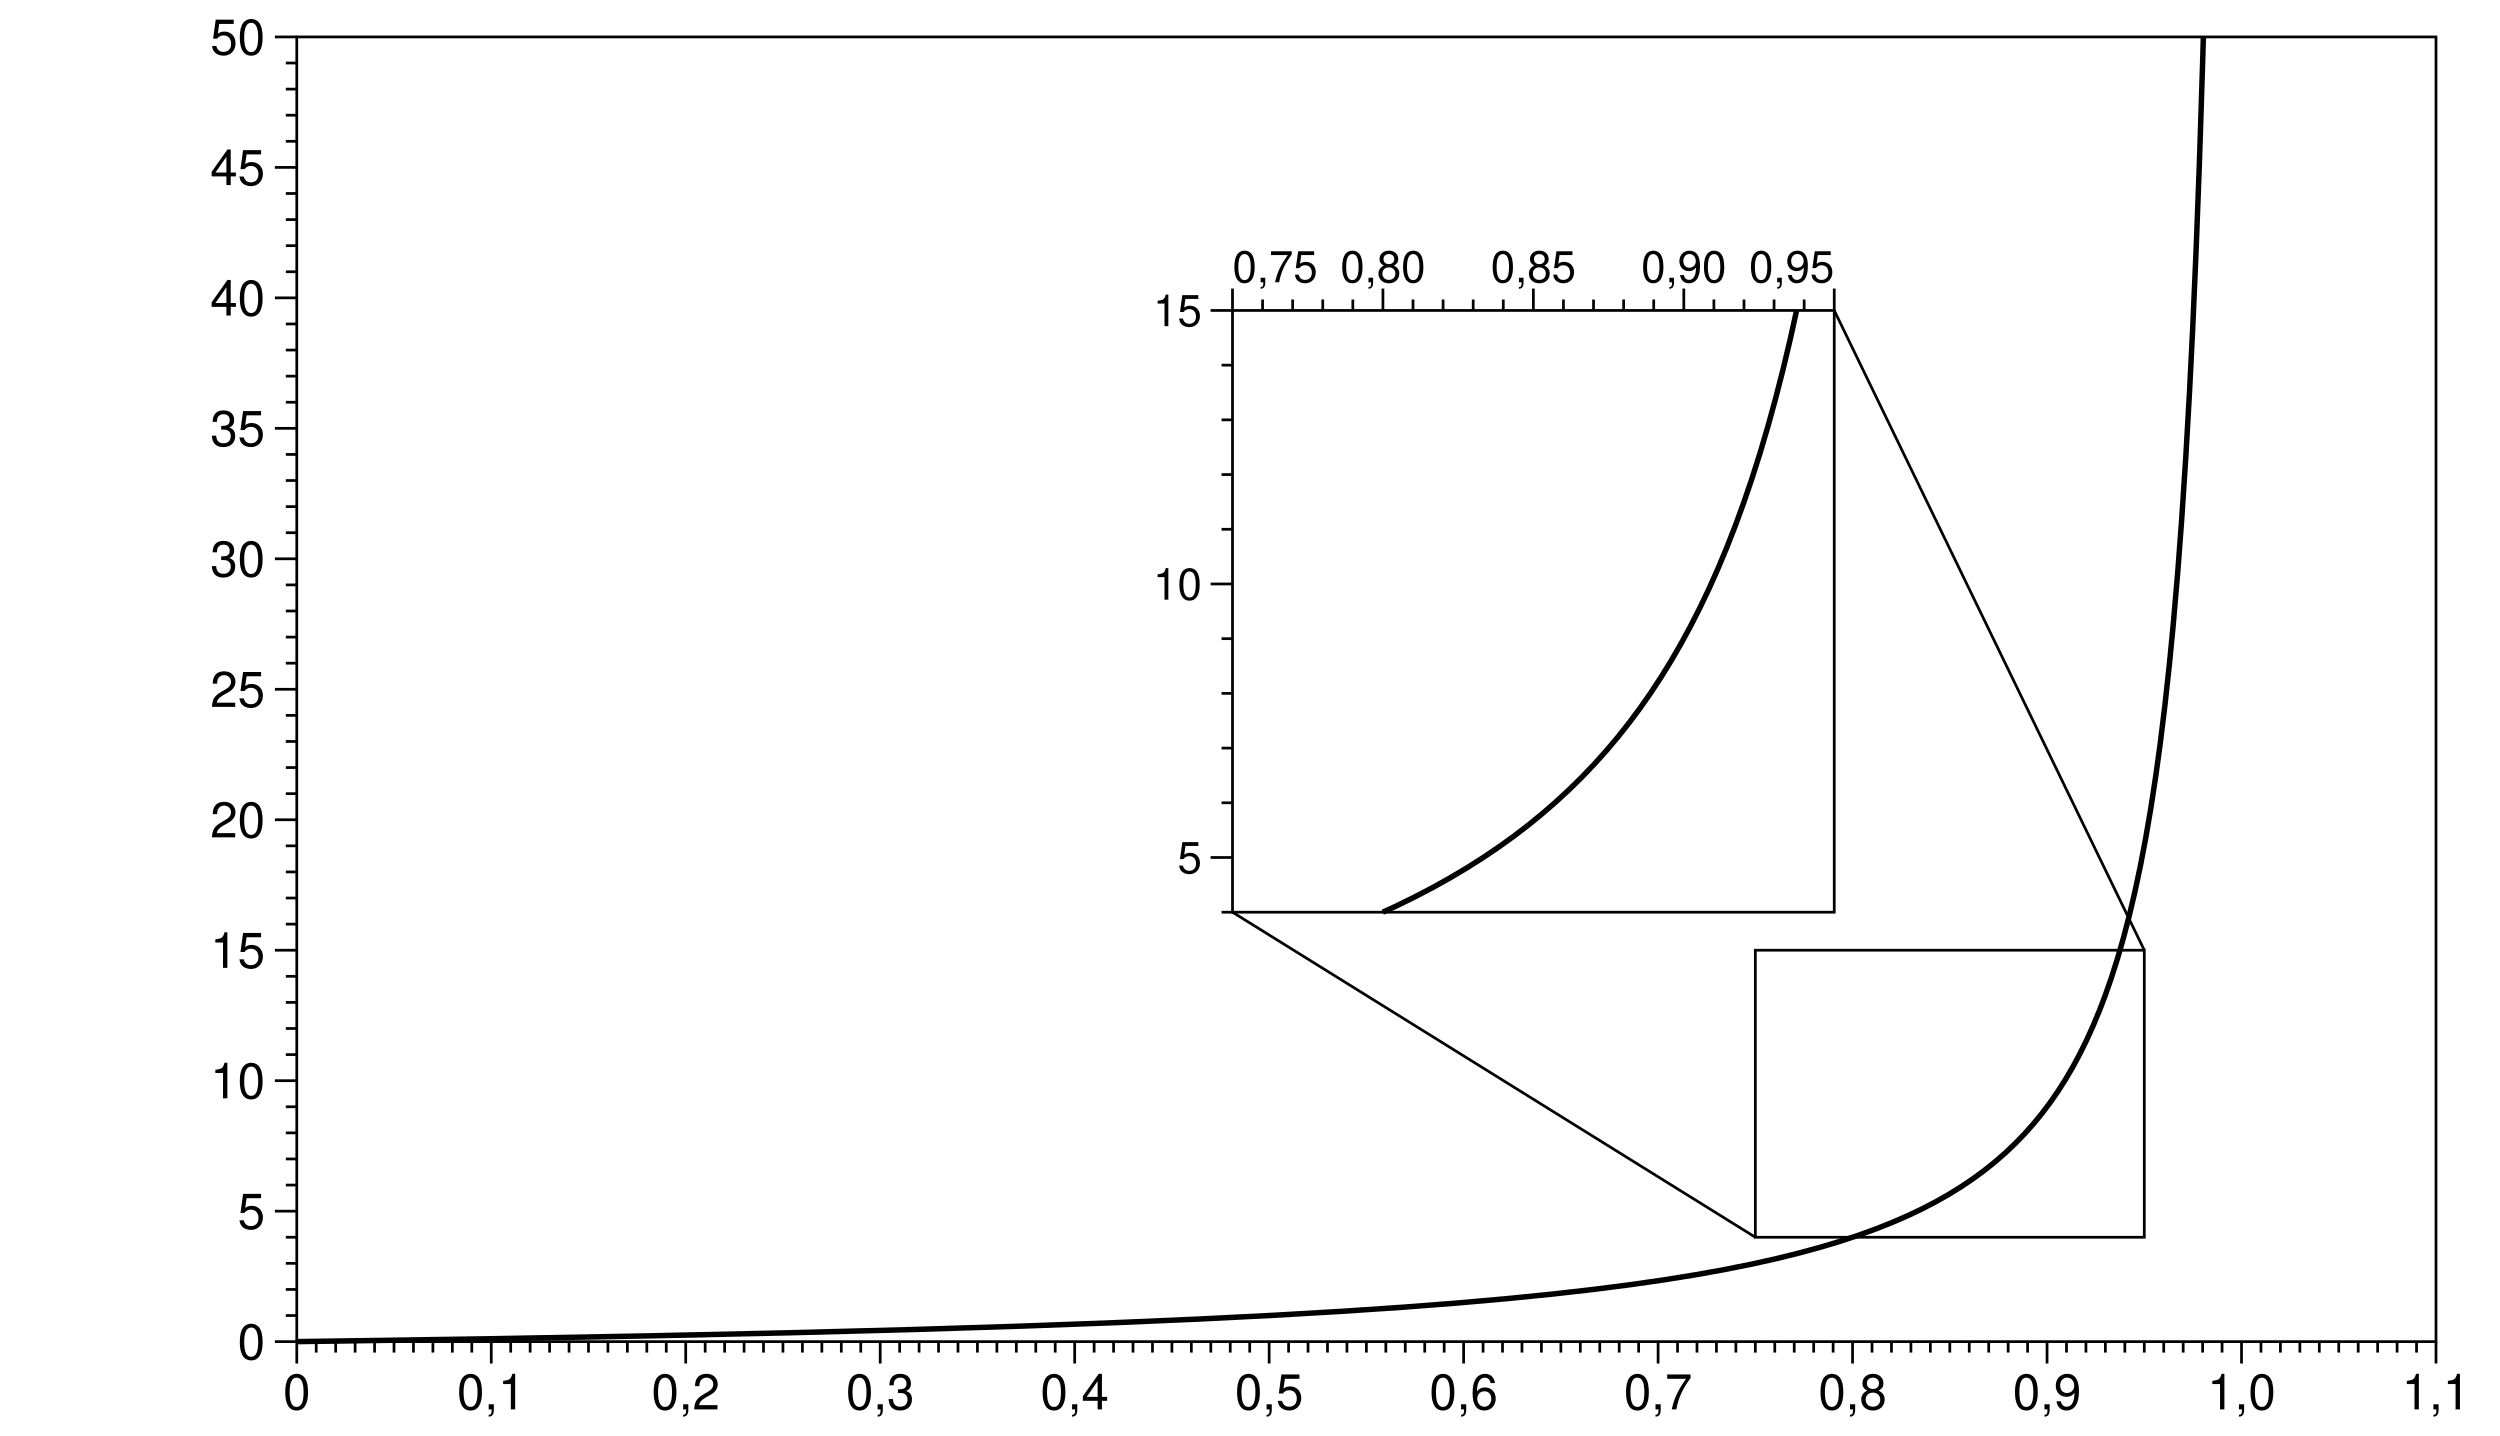
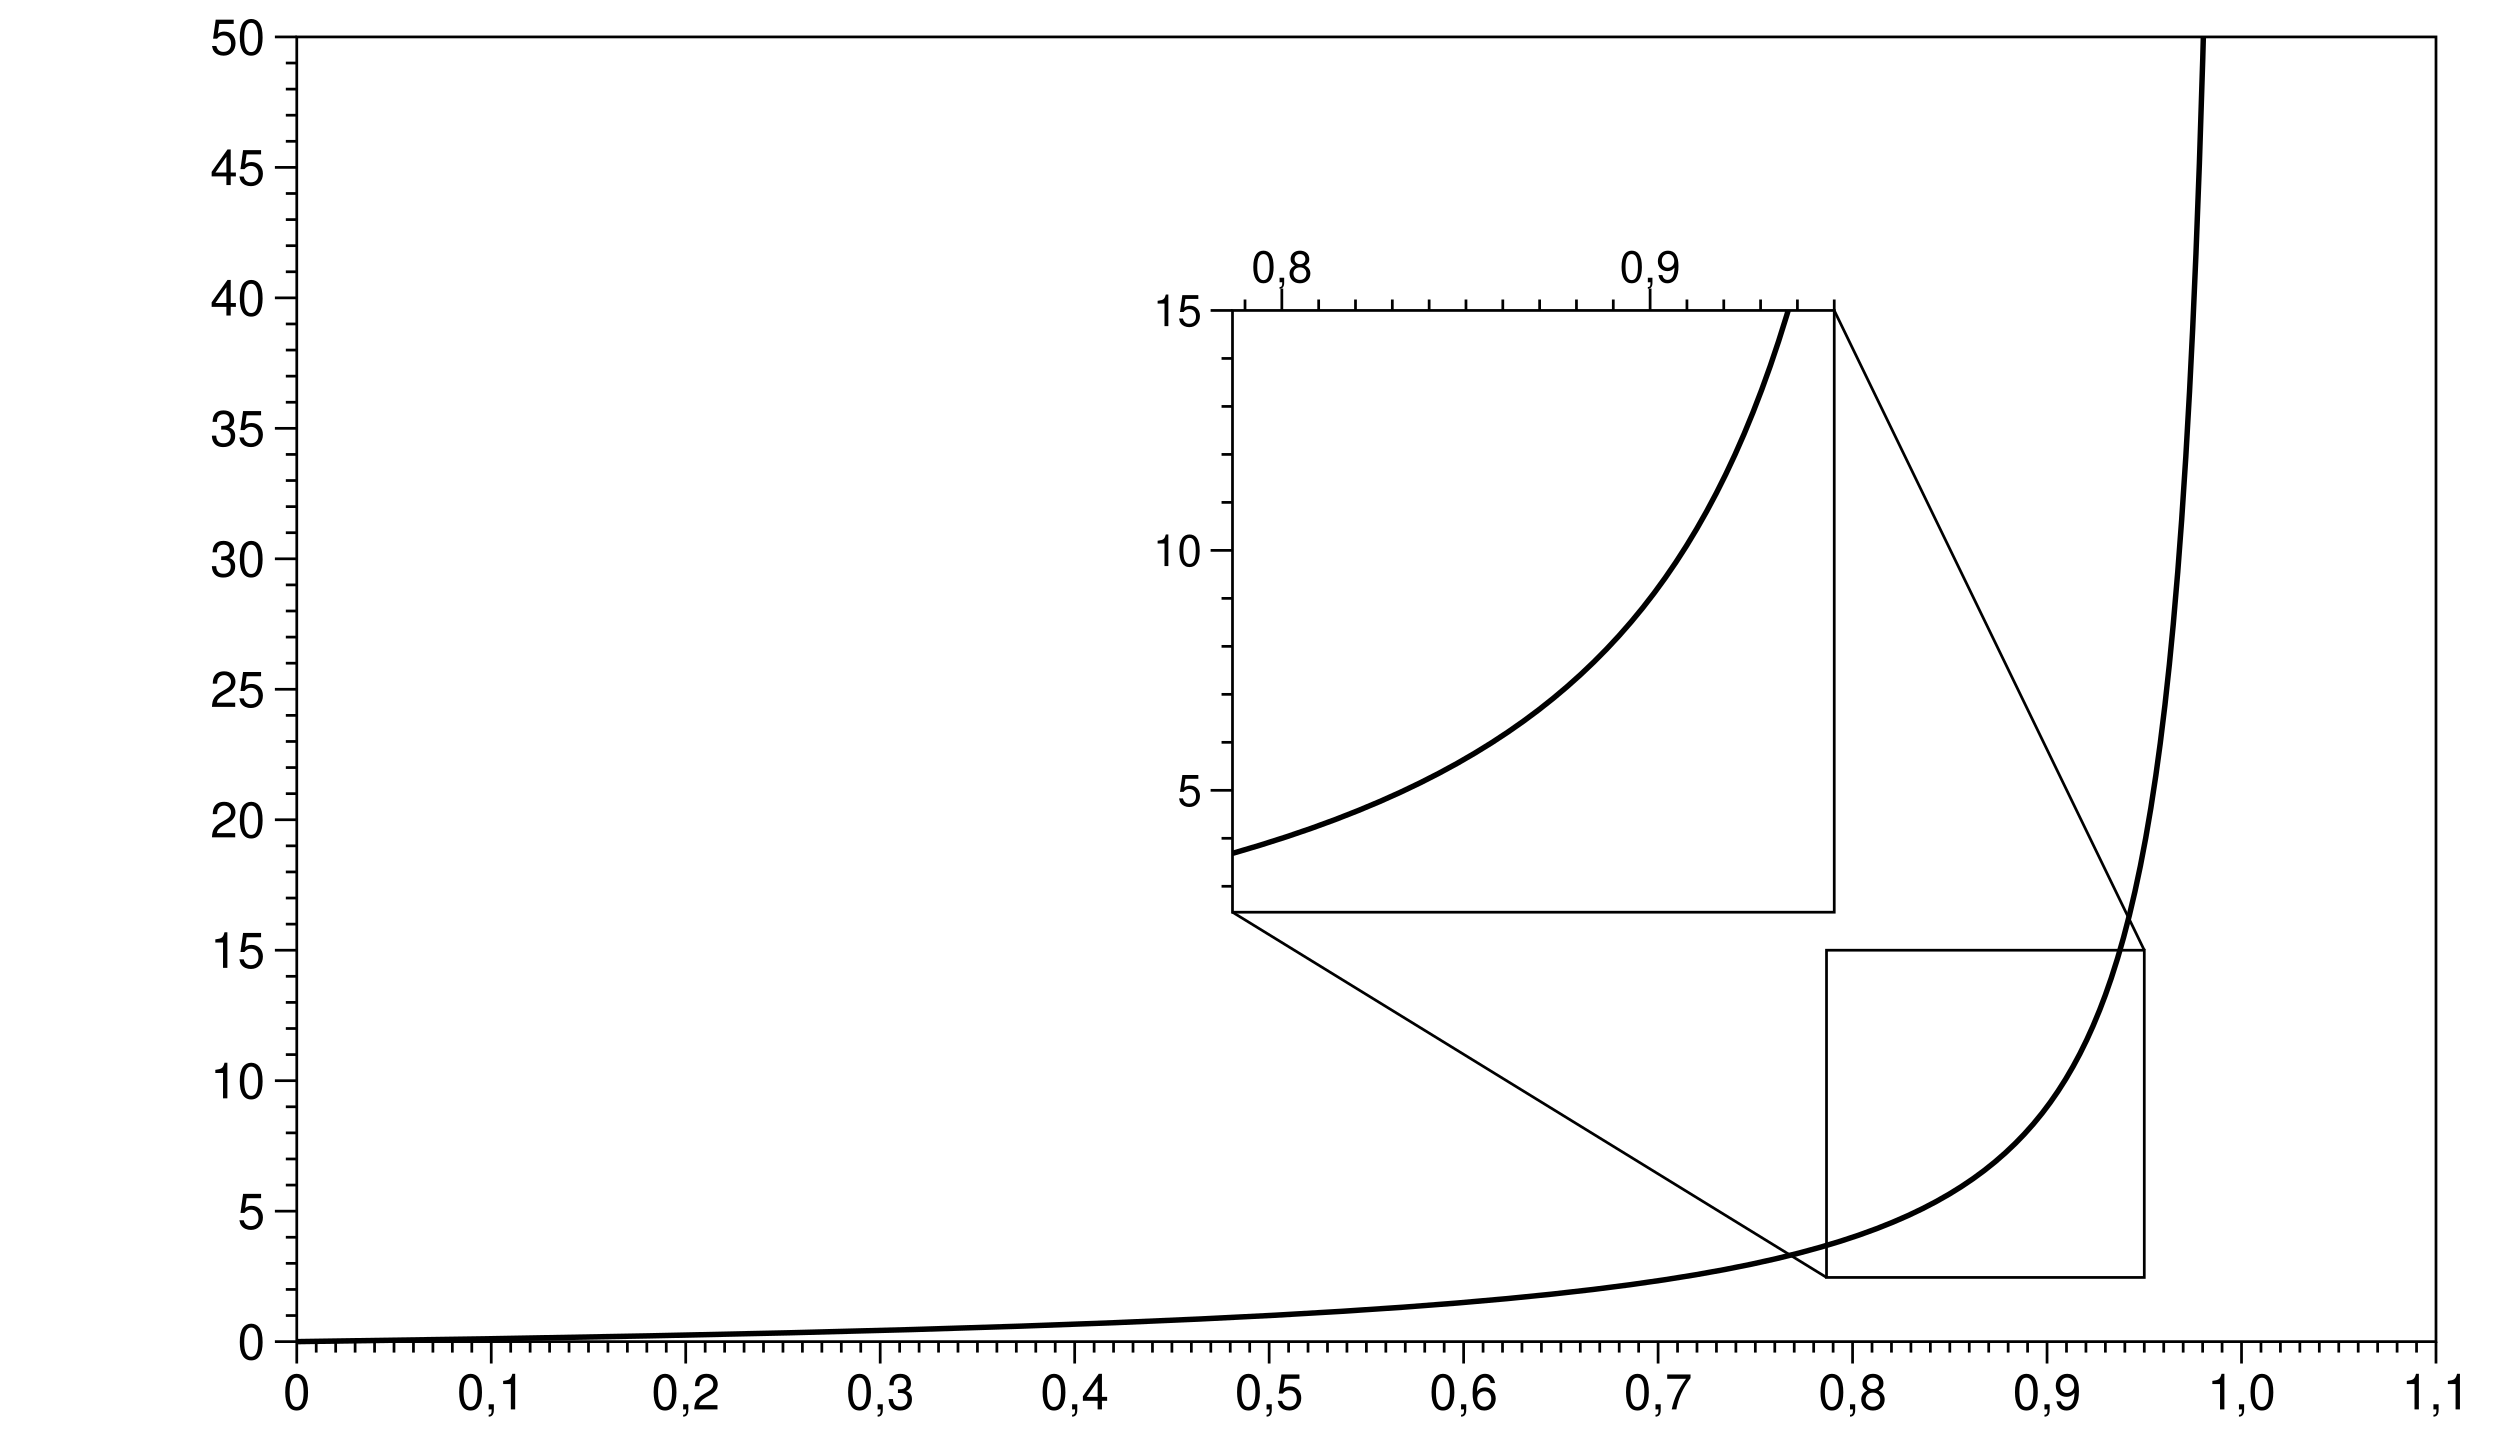
<svg xmlns="http://www.w3.org/2000/svg" width="914" height="525" version="1.1">
  <g>
    <g id="Commands">
      <g id="x_1_x">
        <path d="M 108.5 490.5 L 177.684 489.472 L 237.151 488.392 L 288.639 487.263 L 333.419 486.086                 L 372.865 484.853 L 407.707 483.568 L 438.509 482.237 L 465.982 480.853 L 490.643 479.414                 L 512.918 477.916 L 532.906 476.373 L 551.082 474.77 L 567.432 473.131 L 582.491 471.421                 L 596.132 469.673 L 608.426 467.905 L 619.9 466.057 L 630.58 464.136 L 640.439 462.159                 L 649.503 460.14 L 657.858 458.077 L 665.675 455.945 L 672.919 453.766 L 679.545 451.575                 L 686.05 449.213 L 691.999 446.841 L 697.574 444.409 L 702.799 441.918 L 707.832 439.298                 L 712.657 436.555 L 717.056 433.829 L 721.313 430.958 L 725.407 427.952 L 729.328 424.818                 L 733.141 421.497 L 736.724 418.097 L 740.043 414.674 L 743.416 410.89 L 746.637 406.948                 L 749.533 403.096 L 752.389 398.969 L 755.235 394.494 L 757.927 389.878 L 760.409 385.253                 L 762.921 380.157 L 765.208 375.107 L 767.634 369.262 L 769.7 363.837 L 771.863 357.653                 L 774.168 350.41 L 776.368 342.779 L 778.495 334.624 L 780.552 325.886 L 782.529 316.574                 L 784.458 306.475 L 786.349 295.435 L 788.177 283.493 L 789.785 271.775 L 791.504 257.757                 L 793.122 242.901 L 794.533 228.364 L 796.184 209.131 L 797.623 189.995 L 799.129 167.073                 L 800.493 143.174 L 801.637 120.323 L 802.839 92.916 L 804.091 59.855 L 805.326 21.497                 L 805.543 13.5 " stroke="black" fill="none" stroke-width="2" />
      </g>
    </g>
    <g id="Foreground">
      <g id="Y_Axis">
        <g id="Y_Labels">
          <g font-family="Helvetica" font-size="18" fill="black">
            <text x="86.889" y="496.956">0</text>
          </g>
          <g font-family="Helvetica" font-size="18" fill="black">
            <text x="86.889" y="449.256">5</text>
          </g>
          <g font-family="Helvetica" font-size="18" fill="black">
            <text x="76.879" y="401.556">10</text>
          </g>
          <g font-family="Helvetica" font-size="18" fill="black">
            <text x="76.879" y="353.856">15</text>
          </g>
          <g font-family="Helvetica" font-size="18" fill="black">
            <text x="76.879" y="306.156">20</text>
          </g>
          <g font-family="Helvetica" font-size="18" fill="black">
            <text x="76.879" y="258.456">25</text>
          </g>
          <g font-family="Helvetica" font-size="18" fill="black">
            <text x="76.879" y="210.756">30</text>
          </g>
          <g font-family="Helvetica" font-size="18" fill="black">
            <text x="76.879" y="163.056">35</text>
          </g>
          <g font-family="Helvetica" font-size="18" fill="black">
            <text x="76.879" y="115.356">40</text>
          </g>
          <g font-family="Helvetica" font-size="18" fill="black">
            <text x="76.879" y="67.656">45</text>
          </g>
          <g font-family="Helvetica" font-size="18" fill="black">
            <text x="76.879" y="19.956">50</text>
          </g>
        </g>
        <path d="M 100.5 490.5 L 108.5 490.5 M 104.5 480.96 L 108.5 480.96 M 104.5 471.42 L 108.5 471.42                 M 104.5 461.88 L 108.5 461.88 M 104.5 452.34 L 108.5 452.34 M 100.5 442.8 L 108.5 442.8                 M 104.5 433.26 L 108.5 433.26 M 104.5 423.72 L 108.5 423.72 M 104.5 414.18 L 108.5 414.18                 M 104.5 404.64 L 108.5 404.64 M 100.5 395.1 L 108.5 395.1 M 104.5 385.56 L 108.5 385.56                 M 104.5 376.02 L 108.5 376.02 M 104.5 366.48 L 108.5 366.48 M 104.5 356.94 L 108.5 356.94                 M 100.5 347.4 L 108.5 347.4 M 104.5 337.86 L 108.5 337.86 M 104.5 328.32 L 108.5 328.32                 M 104.5 318.78 L 108.5 318.78 M 104.5 309.24 L 108.5 309.24 M 100.5 299.7 L 108.5 299.7                 M 104.5 290.16 L 108.5 290.16 M 104.5 280.62 L 108.5 280.62 M 104.5 271.08 L 108.5 271.08                 M 104.5 261.54 L 108.5 261.54 M 100.5 252 L 108.5 252 M 104.5 242.46 L 108.5 242.46 M 104.5 232.92 L 108.5 232.92                 M 104.5 223.38 L 108.5 223.38 M 104.5 213.84 L 108.5 213.84 M 100.5 204.3 L 108.5 204.3                 M 104.5 194.76 L 108.5 194.76 M 104.5 185.22 L 108.5 185.22 M 104.5 175.68 L 108.5 175.68                 M 104.5 166.14 L 108.5 166.14 M 100.5 156.6 L 108.5 156.6 M 104.5 147.06 L 108.5 147.06                 M 104.5 137.52 L 108.5 137.52 M 104.5 127.98 L 108.5 127.98 M 104.5 118.44 L 108.5 118.44                 M 100.5 108.9 L 108.5 108.9 M 104.5 99.36 L 108.5 99.36 M 104.5 89.82 L 108.5 89.82 M 104.5 80.28 L 108.5 80.28                 M 104.5 70.74 L 108.5 70.74 M 100.5 61.2 L 108.5 61.2 M 104.5 51.66 L 108.5 51.66 M 104.5 42.12 L 108.5 42.12                 M 104.5 32.58 L 108.5 32.58 M 104.5 23.04 L 108.5 23.04 M 100.5 13.5 L 108.5 13.5 " stroke="black" fill="none" stroke-width="1" />
      </g>
      <g id="X_Axis">
        <g>
          <g font-family="Helvetica" font-size="18" fill="black">
            <text x="103.495" y="515.284">0</text>
          </g>
          <g font-family="Helvetica" font-size="18" fill="black">
            <text x="167.089" y="515.284">0,1</text>
          </g>
          <g font-family="Helvetica" font-size="18" fill="black">
            <text x="238.189" y="515.284">0,2</text>
          </g>
          <g font-family="Helvetica" font-size="18" fill="black">
            <text x="309.289" y="515.284">0,3</text>
          </g>
          <g font-family="Helvetica" font-size="18" fill="black">
            <text x="380.389" y="515.284">0,4</text>
          </g>
          <g font-family="Helvetica" font-size="18" fill="black">
            <text x="451.489" y="515.284">0,5</text>
          </g>
          <g font-family="Helvetica" font-size="18" fill="black">
            <text x="522.589" y="515.284">0,6</text>
          </g>
          <g font-family="Helvetica" font-size="18" fill="black">
            <text x="593.689" y="515.284">0,7</text>
          </g>
          <g font-family="Helvetica" font-size="18" fill="black">
            <text x="664.789" y="515.284">0,8</text>
          </g>
          <g font-family="Helvetica" font-size="18" fill="black">
            <text x="735.889" y="515.284">0,9</text>
          </g>
          <g font-family="Helvetica" font-size="18" fill="black">
            <text x="806.989" y="515.284">1,0</text>
          </g>
          <g font-family="Helvetica" font-size="18" fill="black">
            <text x="878.089" y="515.284">1,1</text>
          </g>
        </g>
        <path d="M 108.5 498.5 L 108.5 490.5 M 179.6 498.5 L 179.6 490.5 M 250.7 498.5 L 250.7 490.5 M 321.8 498.5 L 321.8 490.5                 M 392.9 498.5 L 392.9 490.5 M 464 498.5 L 464 490.5 M 535.1 498.5 L 535.1 490.5 M 606.2 498.5 L 606.2 490.5                 M 677.3 498.5 L 677.3 490.5 M 748.4 498.5 L 748.4 490.5 M 819.5 498.5 L 819.5 490.5 M 890.6 498.5 L 890.6 490.5                 M 115.61 494.5 L 115.61 490.5 M 122.72 494.5 L 122.72 490.5 M 129.83 494.5 L 129.83 490.5                 M 136.94 494.5 L 136.94 490.5 M 144.05 494.5 L 144.05 490.5 M 151.16 494.5 L 151.16 490.5                 M 158.27 494.5 L 158.27 490.5 M 165.38 494.5 L 165.38 490.5 M 172.49 494.5 L 172.49 490.5                 M 186.71 494.5 L 186.71 490.5 M 193.82 494.5 L 193.82 490.5 M 200.93 494.5 L 200.93 490.5                 M 208.04 494.5 L 208.04 490.5 M 215.15 494.5 L 215.15 490.5 M 222.26 494.5 L 222.26 490.5                 M 229.37 494.5 L 229.37 490.5 M 236.48 494.5 L 236.48 490.5 M 243.59 494.5 L 243.59 490.5                 M 257.81 494.5 L 257.81 490.5 M 264.92 494.5 L 264.92 490.5 M 272.03 494.5 L 272.03 490.5                 M 279.14 494.5 L 279.14 490.5 M 286.25 494.5 L 286.25 490.5 M 293.36 494.5 L 293.36 490.5                 M 300.47 494.5 L 300.47 490.5 M 307.58 494.5 L 307.58 490.5 M 314.69 494.5 L 314.69 490.5                 M 328.91 494.5 L 328.91 490.5 M 336.02 494.5 L 336.02 490.5 M 343.13 494.5 L 343.13 490.5                 M 350.24 494.5 L 350.24 490.5 M 357.35 494.5 L 357.35 490.5 M 364.46 494.5 L 364.46 490.5                 M 371.57 494.5 L 371.57 490.5 M 378.68 494.5 L 378.68 490.5 M 385.79 494.5 L 385.79 490.5                 M 400.01 494.5 L 400.01 490.5 M 407.12 494.5 L 407.12 490.5 M 414.23 494.5 L 414.23 490.5                 M 421.34 494.5 L 421.34 490.5 M 428.45 494.5 L 428.45 490.5 M 435.56 494.5 L 435.56 490.5                 M 442.67 494.5 L 442.67 490.5 M 449.78 494.5 L 449.78 490.5 M 456.89 494.5 L 456.89 490.5                 M 471.11 494.5 L 471.11 490.5 M 478.22 494.5 L 478.22 490.5 M 485.33 494.5 L 485.33 490.5                 M 492.44 494.5 L 492.44 490.5 M 499.55 494.5 L 499.55 490.5 M 506.66 494.5 L 506.66 490.5                 M 513.77 494.5 L 513.77 490.5 M 520.88 494.5 L 520.88 490.5 M 527.99 494.5 L 527.99 490.5                 M 542.21 494.5 L 542.21 490.5 M 549.32 494.5 L 549.32 490.5 M 556.43 494.5 L 556.43 490.5                 M 563.54 494.5 L 563.54 490.5 M 570.65 494.5 L 570.65 490.5 M 577.76 494.5 L 577.76 490.5                 M 584.87 494.5 L 584.87 490.5 M 591.98 494.5 L 591.98 490.5 M 599.09 494.5 L 599.09 490.5                 M 613.31 494.5 L 613.31 490.5 M 620.42 494.5 L 620.42 490.5 M 627.53 494.5 L 627.53 490.5                 M 634.64 494.5 L 634.64 490.5 M 641.75 494.5 L 641.75 490.5 M 648.86 494.5 L 648.86 490.5                 M 655.97 494.5 L 655.97 490.5 M 663.08 494.5 L 663.08 490.5 M 670.19 494.5 L 670.19 490.5                 M 684.41 494.5 L 684.41 490.5 M 691.52 494.5 L 691.52 490.5 M 698.63 494.5 L 698.63 490.5                 M 705.74 494.5 L 705.74 490.5 M 712.85 494.5 L 712.85 490.5 M 719.96 494.5 L 719.96 490.5                 M 727.07 494.5 L 727.07 490.5 M 734.18 494.5 L 734.18 490.5 M 741.29 494.5 L 741.29 490.5                 M 755.51 494.5 L 755.51 490.5 M 762.62 494.5 L 762.62 490.5 M 769.73 494.5 L 769.73 490.5                 M 776.84 494.5 L 776.84 490.5 M 783.95 494.5 L 783.95 490.5 M 791.06 494.5 L 791.06 490.5                 M 798.17 494.5 L 798.17 490.5 M 805.28 494.5 L 805.28 490.5 M 812.39 494.5 L 812.39 490.5                 M 826.61 494.5 L 826.61 490.5 M 833.72 494.5 L 833.72 490.5 M 840.83 494.5 L 840.83 490.5                 M 847.94 494.5 L 847.94 490.5 M 855.05 494.5 L 855.05 490.5 M 862.16 494.5 L 862.16 490.5                 M 869.27 494.5 L 869.27 490.5 M 876.38 494.5 L 876.38 490.5 M 883.49 494.5 L 883.49 490.5 " stroke="black" fill="none" stroke-width="1" />
      </g>
      <path d="M 890.6 490.5 L 890.6 13.5 L 108.5 13.5 L 108.5 490.5 L 890.6 490.5 z " stroke="black" stroke-linecap="square" fill="none" stroke-width="1" />
    </g>
    <g id="Zoom">
      <g id="Connection">
        <path d="M 783.95 347.4 L 670.6 113.5 " stroke="black" fill="none" stroke-width="1" />
-         <path d="M 641.75 452.34 L 450.6 333.5 " stroke="black" fill="none" stroke-width="1" />
+         <path d="M 667.773 467.032 L 450.6 333.5 " stroke="black" fill="none" stroke-width="1" />
      </g>
      <g id="Source">
-         <rect x="641.75" y="347.4" width="142.2" height="104.94" stroke="black" fill="none" stroke-width="1" />
+         <rect x="667.773" y="347.4" width="116.177" height="119.632" stroke="black" fill="none" stroke-width="1" />
      </g>
      <g id="Destination">
        <g id="Content" transform="translate(450,334)">&gt;
        
        <g id="Commands_2">
-             <path d="M 55.541 -0.5 L 60.052 -2.565 L 67.04 -5.985 L 73.732 -9.482 L 80.155 -13.063                     L 86.319 -16.729 L 92.257 -20.494 L 97.933 -24.327 L 103.437 -28.286 L 108.761 -32.364                     L 113.911 -36.564 L 118.85 -40.851 L 123.661 -45.295 L 128.312 -49.867 L 132.79 -54.55                     L 137.165 -59.419 L 141.37 -64.398 L 145.475 -69.569 L 149.488 -74.948 L 153.401 -80.535                     L 157.218 -86.339 L 160.931 -92.357 L 164.524 -98.563 L 168.059 -105.074 L 171.479 -111.792                     L 174.836 -118.833 L 178.123 -126.194 L 181.288 -133.768 L 184.436 -141.824 L 187.52 -150.274                     L 190.542 -159.148 L 193.485 -168.418 L 196.34 -178.069 L 199.167 -188.336 L 201.946 -199.195                     L 204.627 -210.475 L 206.836 -220.5 " stroke="black" fill="none" stroke-width="2" />
+             <path d="M 0.6 -22.009 L 10.678 -24.998 L 20.274 -28.053 L 29.429 -31.178 L 38.139 -34.365                     L 46.456 -37.622 L 54.394 -40.947 L 61.953 -44.331 L 69.206 -47.797 L 76.112 -51.319                     L 82.813 -54.962 L 89.223 -58.677 L 95.389 -62.484 L 101.292 -66.365 L 106.973 -70.338                     L 112.472 -74.43 L 117.79 -78.639 L 122.908 -82.945 L 127.902 -87.413 L 132.707 -91.982                     L 137.382 -96.709 L 141.911 -101.575 L 146.308 -106.599 L 150.585 -111.793 L 154.749 -117.172                     L 158.801 -122.737 L 162.724 -128.47 L 166.556 -134.427 L 170.306 -140.632 L 173.955 -147.064                     L 177.505 -153.727 L 180.947 -160.611 L 184.322 -167.804 L 187.639 -175.345 L 190.893 -183.245                     L 194.092 -191.547 L 197.225 -200.242 L 200.258 -209.254 L 203.255 -218.791 L 203.755 -220.5 " stroke="black" fill="none" stroke-width="2" />
          </g>
          <g>
            <g id="Y_Labels_2">
              <g font-family="Helvetica" font-size="16" fill="black">
-                 <text x="-19.498" y="-14.762">5</text>
+                 <text x="-19.498" y="-39.323">5</text>
              </g>
              <g font-family="Helvetica" font-size="16" fill="black">
-                 <text x="-28.397" y="-114.762">10</text>
+                 <text x="-28.397" y="-127.042">10</text>
              </g>
              <g font-family="Helvetica" font-size="16" fill="black">
                <text x="-28.397" y="-214.762">15</text>
              </g>
            </g>
-             <path d="M -3.4 -0.5 L 0.6 -0.5 M -7.4 -20.5 L 0.6 -20.5 M -3.4 -40.5 L 0.6 -40.5 M -3.4 -60.5 L 0.6 -60.5                     M -3.4 -80.5 L 0.6 -80.5 M -3.4 -100.5 L 0.6 -100.5 M -7.4 -120.5 L 0.6 -120.5 M -3.4 -140.5 L 0.6 -140.5                     M -3.4 -160.5 L 0.6 -160.5 M -3.4 -180.5 L 0.6 -180.5 M -3.4 -200.5 L 0.6 -200.5 M -7.4 -220.5 L 0.6 -220.5 " stroke="black" fill="none" stroke-width="1" />
+             <path d="M -3.4 -9.974 L 0.6 -9.974 M -3.4 -27.517 L 0.6 -27.517 M -7.4 -45.061 L 0.6 -45.061                     M -3.4 -62.605 L 0.6 -62.605 M -3.4 -80.149 L 0.6 -80.149 M -3.4 -97.693 L 0.6 -97.693                     M -3.4 -115.237 L 0.6 -115.237 M -7.4 -132.781 L 0.6 -132.781 M -3.4 -150.325 L 0.6 -150.325                     M -3.4 -167.868 L 0.6 -167.868 M -3.4 -185.412 L 0.6 -185.412 M -3.4 -202.956 L 0.6 -202.956                     M -7.4 -220.5 L 0.6 -220.5 " stroke="black" fill="none" stroke-width="1" />
            <g>
              <g font-family="Helvetica" font-size="16" fill="black">
-                 <text x="0.6" y="-230.795">0,75</text>
+                 <text x="7.521" y="-230.795">0,8</text>
              </g>
              <g font-family="Helvetica" font-size="16" fill="black">
-                 <text x="40.03" y="-230.795">0,80</text>
-               </g>
-               <g font-family="Helvetica" font-size="16" fill="black">
-                 <text x="95.03" y="-230.795">0,85</text>
-               </g>
-               <g font-family="Helvetica" font-size="16" fill="black">
-                 <text x="150.03" y="-230.795">0,90</text>
-               </g>
-               <g font-family="Helvetica" font-size="16" fill="black">
-                 <text x="189.459" y="-230.795">0,95</text>
+                 <text x="142.159" y="-230.795">0,9</text>
              </g>
            </g>
-             <path d="M 0.6 -220.5 L 0.6 -228.5 M 11.6 -220.5 L 11.6 -224.5 M 22.6 -220.5 L 22.6 -224.5                     M 33.6 -220.5 L 33.6 -224.5 M 44.6 -220.5 L 44.6 -224.5 M 55.6 -220.5 L 55.6 -228.5                     M 66.6 -220.5 L 66.6 -224.5 M 77.6 -220.5 L 77.6 -224.5 M 88.6 -220.5 L 88.6 -224.5                     M 99.6 -220.5 L 99.6 -224.5 M 110.6 -220.5 L 110.6 -228.5 M 121.6 -220.5 L 121.6 -224.5                     M 132.6 -220.5 L 132.6 -224.5 M 143.6 -220.5 L 143.6 -224.5 M 154.6 -220.5 L 154.6 -224.5                     M 165.6 -220.5 L 165.6 -228.5 M 176.6 -220.5 L 176.6 -224.5 M 187.6 -220.5 L 187.6 -224.5                     M 198.6 -220.5 L 198.6 -224.5 M 209.6 -220.5 L 209.6 -224.5 M 220.6 -220.5 L 220.6 -228.5 " stroke="black" fill="none" stroke-width="1" />
+             <path d="M 5.178 -220.5 L 5.178 -224.5 M 18.642 -220.5 L 18.642 -228.5 M 32.105 -220.5 L 32.105 -224.5                     M 45.569 -220.5 L 45.569 -224.5 M 59.033 -220.5 L 59.033 -224.5 M 72.497 -220.5 L 72.497 -224.5                     M 85.961 -220.5 L 85.961 -224.5 M 99.425 -220.5 L 99.425 -224.5 M 112.889 -220.5 L 112.889 -224.5                     M 126.353 -220.5 L 126.353 -224.5 M 139.817 -220.5 L 139.817 -224.5 M 153.281 -220.5 L 153.281 -228.5                     M 166.744 -220.5 L 166.744 -224.5 M 180.208 -220.5 L 180.208 -224.5 M 193.672 -220.5 L 193.672 -224.5                     M 207.136 -220.5 L 207.136 -224.5 M 220.6 -220.5 L 220.6 -224.5 " stroke="black" fill="none" stroke-width="1" />
          </g>
        </g>
        <rect x="450.6" y="113.5" width="220" height="220" stroke="black" fill="none" stroke-width="1" />
      </g>
    </g>
  </g>
</svg>
